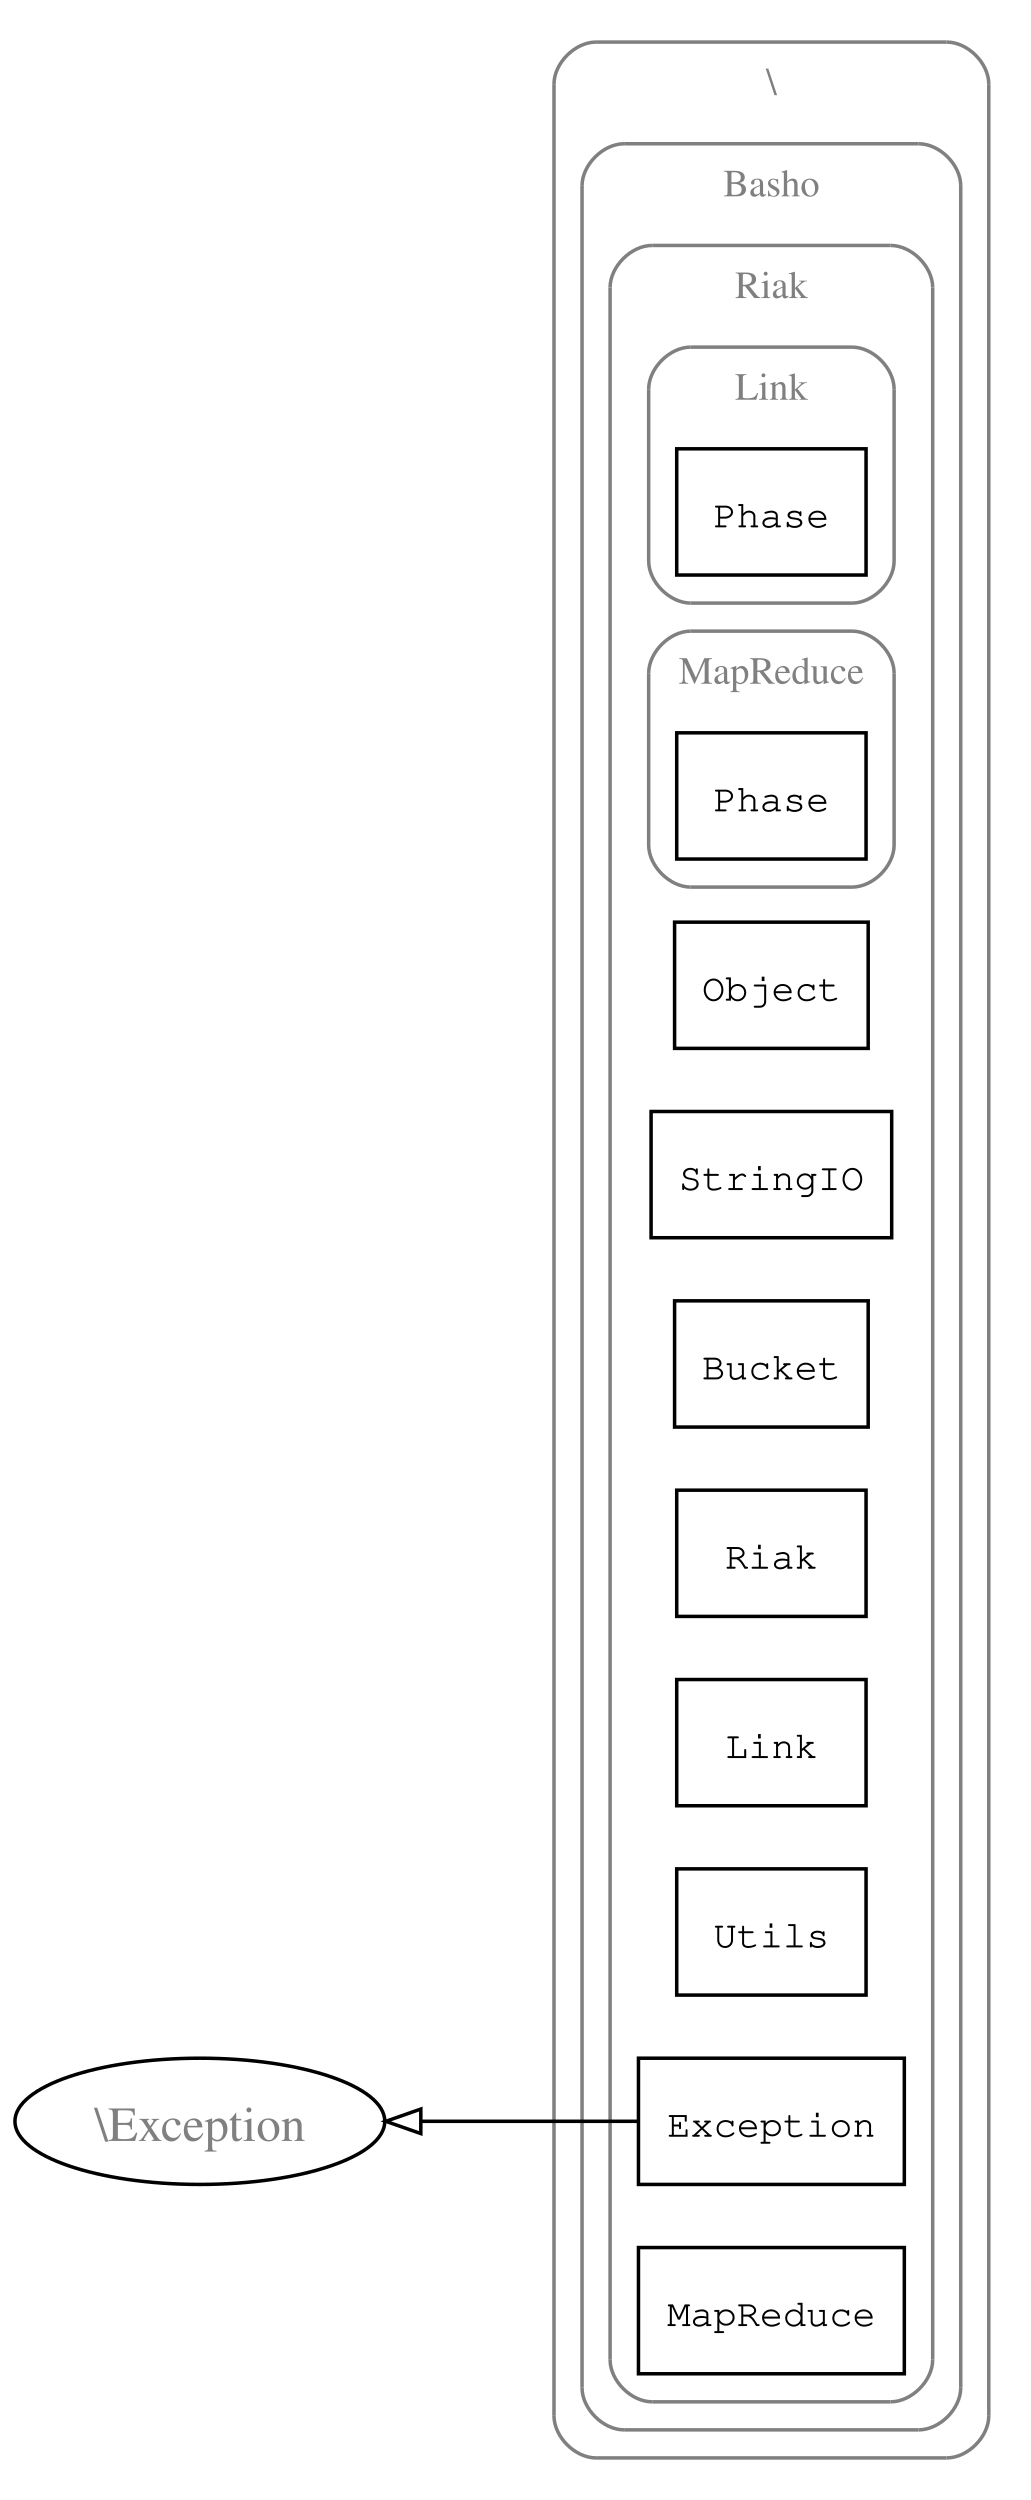
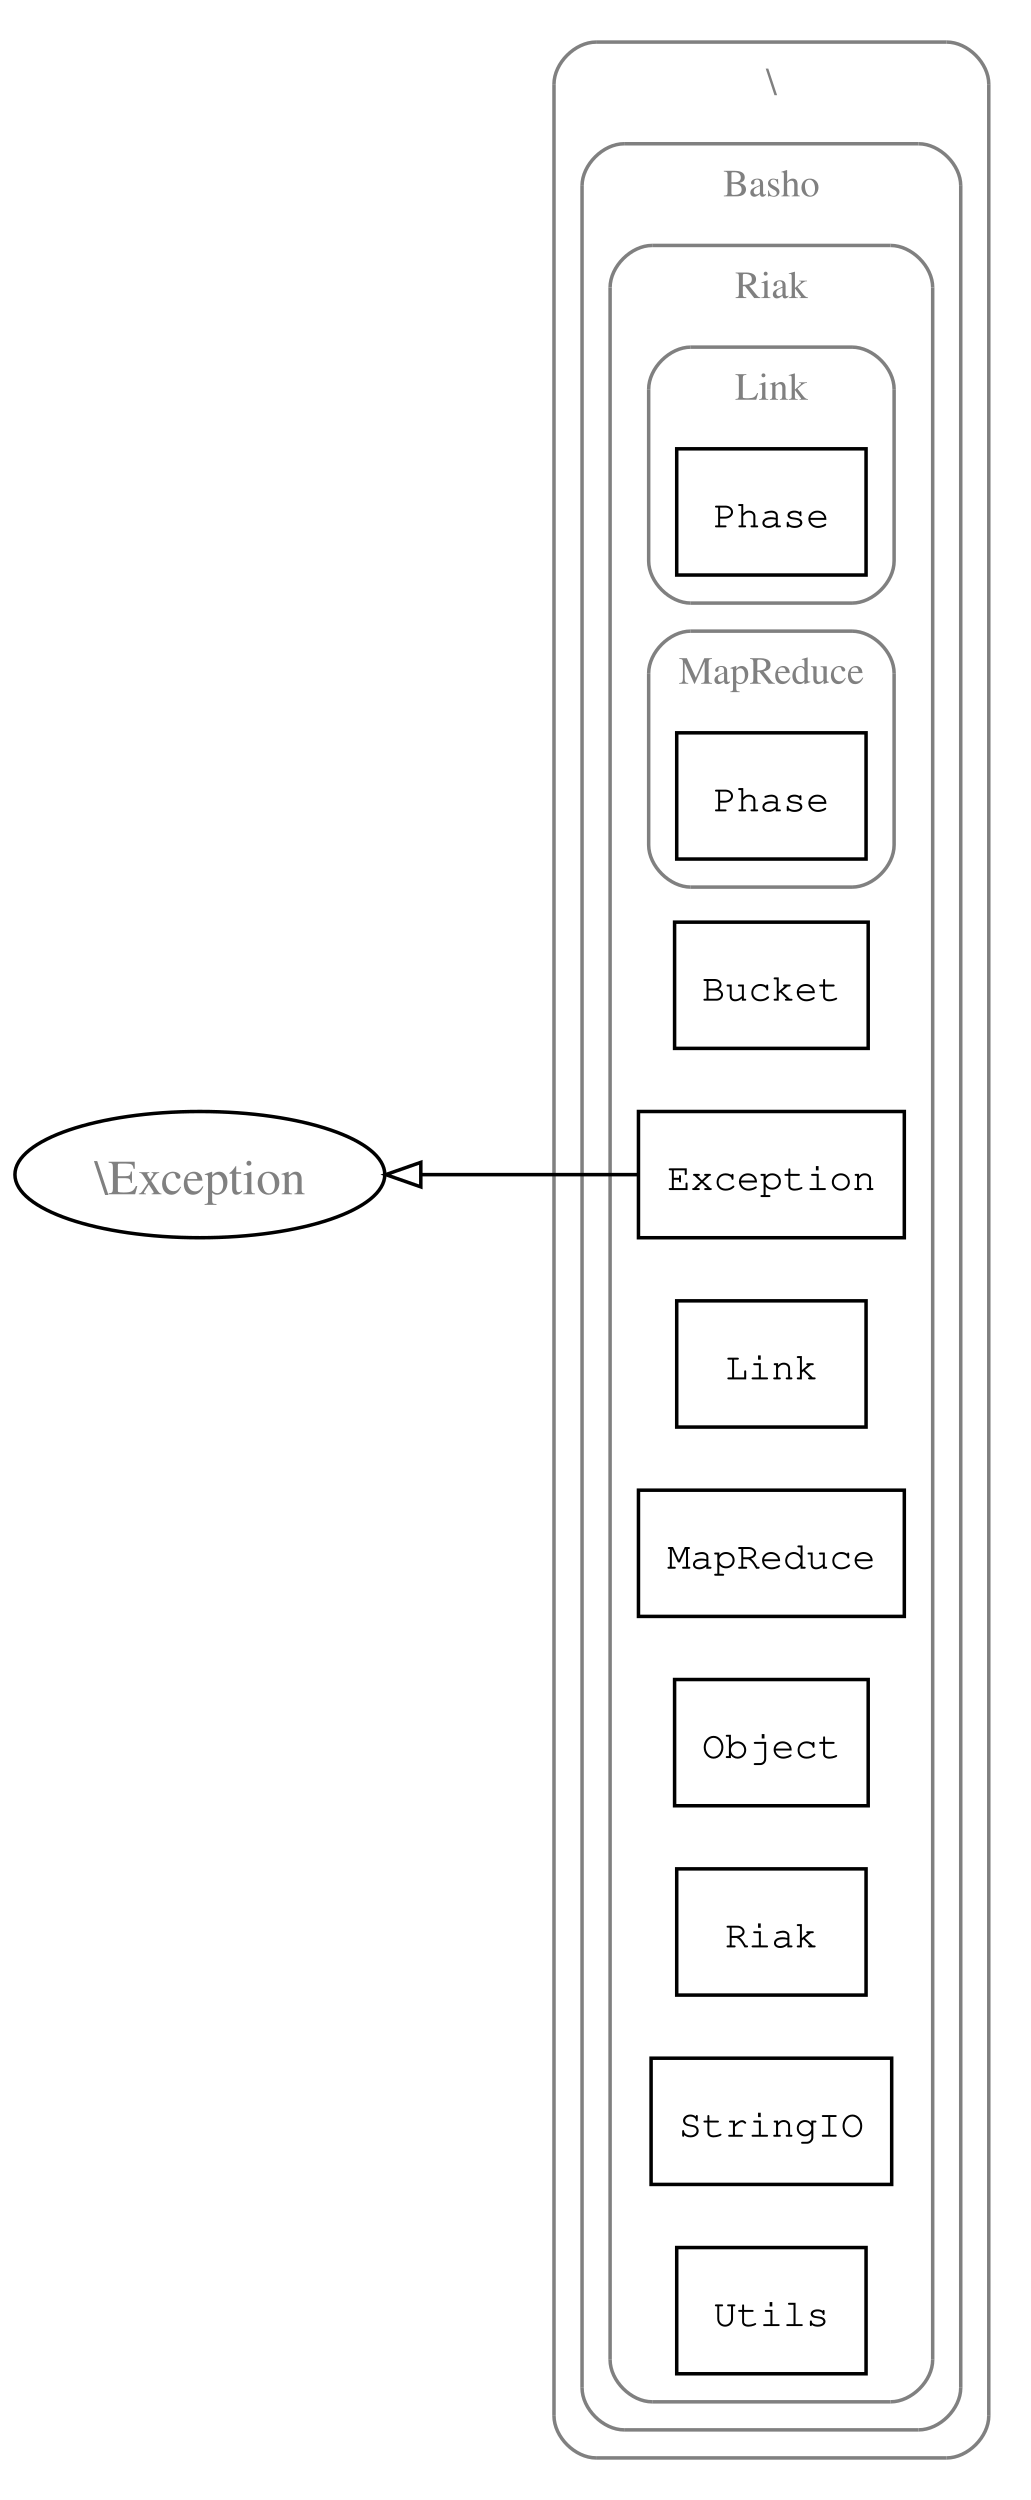
<svg xmlns="http://www.w3.org/2000/svg" width="294pt" height="713pt" viewBox="0.00 0.00 294.00 713.00">
  <g id="graph1" class="graph" transform="scale(1 1) rotate(0) translate(4 709)">
    <polygon fill="white" stroke="white" points="-4,5 -4,-709 291,-709 291,5 -4,5" />
    <g id="graph2" class="cluster">
      <polyline fill="none" stroke="gray" points="166,-8 266,-8 " />
      <path fill="none" stroke="gray" d="M266,-8C272,-8 278,-14 278,-20" />
      <polyline fill="none" stroke="gray" points="278,-20 278,-685 " />
      <path fill="none" stroke="gray" d="M278,-685C278,-691 272,-697 266,-697" />
      <polyline fill="none" stroke="gray" points="266,-697 166,-697 " />
      <path fill="none" stroke="gray" d="M166,-697C160,-697 154,-691 154,-685" />
      <polyline fill="none" stroke="gray" points="154,-685 154,-20 " />
      <path fill="none" stroke="gray" d="M154,-20C154,-14 160,-8 166,-8" />
      <text text-anchor="middle" x="216" y="-682" font-family="Times,serif" font-size="11.00" fill="gray">\</text>
    </g>
    <g id="graph3" class="cluster">
      <polyline fill="none" stroke="gray" points="174,-16 258,-16 " />
      <path fill="none" stroke="gray" d="M258,-16C264,-16 270,-22 270,-28" />
      <polyline fill="none" stroke="gray" points="270,-28 270,-656 " />
      <path fill="none" stroke="gray" d="M270,-656C270,-662 264,-668 258,-668" />
      <polyline fill="none" stroke="gray" points="258,-668 174,-668 " />
      <path fill="none" stroke="gray" d="M174,-668C168,-668 162,-662 162,-656" />
      <polyline fill="none" stroke="gray" points="162,-656 162,-28 " />
      <path fill="none" stroke="gray" d="M162,-28C162,-22 168,-16 174,-16" />
      <text text-anchor="middle" x="216" y="-653" font-family="Times,serif" font-size="11.00" fill="gray">Basho</text>
    </g>
    <g id="graph4" class="cluster">
      <polyline fill="none" stroke="gray" points="182,-24 250,-24 " />
      <path fill="none" stroke="gray" d="M250,-24C256,-24 262,-30 262,-36" />
      <polyline fill="none" stroke="gray" points="262,-36 262,-627 " />
      <path fill="none" stroke="gray" d="M262,-627C262,-633 256,-639 250,-639" />
      <polyline fill="none" stroke="gray" points="250,-639 182,-639 " />
      <path fill="none" stroke="gray" d="M182,-639C176,-639 170,-633 170,-627" />
      <polyline fill="none" stroke="gray" points="170,-627 170,-36 " />
      <path fill="none" stroke="gray" d="M170,-36C170,-30 176,-24 182,-24" />
      <text text-anchor="middle" x="216" y="-624" font-family="Times,serif" font-size="11.00" fill="gray">Riak</text>
    </g>
    <g id="graph5" class="cluster">
      <polyline fill="none" stroke="gray" points="193,-537 239,-537 " />
      <path fill="none" stroke="gray" d="M239,-537C245,-537 251,-543 251,-549" />
      <polyline fill="none" stroke="gray" points="251,-549 251,-598 " />
      <path fill="none" stroke="gray" d="M251,-598C251,-604 245,-610 239,-610" />
      <polyline fill="none" stroke="gray" points="239,-610 193,-610 " />
      <path fill="none" stroke="gray" d="M193,-610C187,-610 181,-604 181,-598" />
      <polyline fill="none" stroke="gray" points="181,-598 181,-549 " />
      <path fill="none" stroke="gray" d="M181,-549C181,-543 187,-537 193,-537" />
      <text text-anchor="middle" x="216" y="-595" font-family="Times,serif" font-size="11.00" fill="gray">Link</text>
    </g>
    <g id="graph6" class="cluster">
      <polyline fill="none" stroke="gray" points="193,-456 239,-456 " />
      <path fill="none" stroke="gray" d="M239,-456C245,-456 251,-462 251,-468" />
      <polyline fill="none" stroke="gray" points="251,-468 251,-517 " />
      <path fill="none" stroke="gray" d="M251,-517C251,-523 245,-529 239,-529" />
      <polyline fill="none" stroke="gray" points="239,-529 193,-529 " />
      <path fill="none" stroke="gray" d="M193,-529C187,-529 181,-523 181,-517" />
      <polyline fill="none" stroke="gray" points="181,-517 181,-468 " />
      <path fill="none" stroke="gray" d="M181,-468C181,-462 187,-456 193,-456" />
      <text text-anchor="middle" x="216" y="-514" font-family="Times,serif" font-size="11.00" fill="gray">MapReduce</text>
    </g>
    <g id="node5" class="node">
      <polygon fill="none" stroke="black" points="243,-581 189,-581 189,-545 243,-545 243,-581" />
      <text text-anchor="middle" x="216" y="-558.6" font-family="Courier,monospace" font-size="11.00">Phase</text>
    </g>
    <g id="node7" class="node">
      <polygon fill="none" stroke="black" points="243,-500 189,-500 189,-464 243,-464 243,-500" />
      <text text-anchor="middle" x="216" y="-477.6" font-family="Courier,monospace" font-size="11.00">Phase</text>
    </g>
    <g id="node8" class="node">
      <polygon fill="none" stroke="black" points="243.608,-446 188.392,-446 188.392,-410 243.608,-410 243.608,-446" />
-       <text text-anchor="middle" x="216" y="-423.6" font-family="Courier,monospace" font-size="11.00">Object</text>
+       <text text-anchor="middle" x="216" y="-423.6" font-family="Courier,monospace" font-size="11.00">Bucket</text>
    </g>
    <g id="node9" class="node">
-       <polygon fill="none" stroke="black" points="250.309,-392 181.691,-392 181.691,-356 250.309,-356 250.309,-392" />
-       <text text-anchor="middle" x="216" y="-369.6" font-family="Courier,monospace" font-size="11.00">StringIO</text>
+       <polygon fill="none" stroke="black" points="253.911,-392 178.089,-392 178.089,-356 253.911,-356 253.911,-392" />
+       <text text-anchor="middle" x="216" y="-369.6" font-family="Courier,monospace" font-size="11.00">Exception</text>
+     </g>
+     <g id="node17" class="node">
+       <ellipse fill="none" stroke="black" cx="53" cy="-374" rx="52.742" ry="18" />
+       <text text-anchor="middle" x="53" y="-368.4" font-family="Times,serif" font-size="14.00" fill="gray">\Exception</text>
+     </g>
+     <g id="edge7" class="edge">
+       <path fill="none" stroke="black" d="M178.063,-374C159.713,-374 137.042,-374 116.12,-374" />
+       <polygon fill="none" stroke="black" points="116.017,-370.5 106.017,-374 116.017,-377.5 116.017,-370.5" />
    </g>
    <g id="node10" class="node">
-       <polygon fill="none" stroke="black" points="243.608,-338 188.392,-338 188.392,-302 243.608,-302 243.608,-338" />
-       <text text-anchor="middle" x="216" y="-315.6" font-family="Courier,monospace" font-size="11.00">Bucket</text>
+       <polygon fill="none" stroke="black" points="243,-338 189,-338 189,-302 243,-302 243,-338" />
+       <text text-anchor="middle" x="216" y="-315.6" font-family="Courier,monospace" font-size="11.00">Link</text>
    </g>
    <g id="node11" class="node">
-       <polygon fill="none" stroke="black" points="243,-284 189,-284 189,-248 243,-248 243,-284" />
-       <text text-anchor="middle" x="216" y="-261.6" font-family="Courier,monospace" font-size="11.00">Riak</text>
+       <polygon fill="none" stroke="black" points="253.911,-284 178.089,-284 178.089,-248 253.911,-248 253.911,-284" />
+       <text text-anchor="middle" x="216" y="-261.6" font-family="Courier,monospace" font-size="11.00">MapReduce</text>
    </g>
    <g id="node12" class="node">
-       <polygon fill="none" stroke="black" points="243,-230 189,-230 189,-194 243,-194 243,-230" />
-       <text text-anchor="middle" x="216" y="-207.6" font-family="Courier,monospace" font-size="11.00">Link</text>
+       <polygon fill="none" stroke="black" points="243.608,-230 188.392,-230 188.392,-194 243.608,-194 243.608,-230" />
+       <text text-anchor="middle" x="216" y="-207.6" font-family="Courier,monospace" font-size="11.00">Object</text>
    </g>
    <g id="node13" class="node">
      <polygon fill="none" stroke="black" points="243,-176 189,-176 189,-140 243,-140 243,-176" />
-       <text text-anchor="middle" x="216" y="-153.6" font-family="Courier,monospace" font-size="11.00">Utils</text>
+       <text text-anchor="middle" x="216" y="-153.6" font-family="Courier,monospace" font-size="11.00">Riak</text>
    </g>
    <g id="node14" class="node">
-       <polygon fill="none" stroke="black" points="253.911,-122 178.089,-122 178.089,-86 253.911,-86 253.911,-122" />
-       <text text-anchor="middle" x="216" y="-99.6" font-family="Courier,monospace" font-size="11.00">Exception</text>
-     </g>
-     <g id="node17" class="node">
-       <ellipse fill="none" stroke="black" cx="53" cy="-104" rx="52.742" ry="18" />
-       <text text-anchor="middle" x="53" y="-98.4" font-family="Times,serif" font-size="14.00" fill="gray">\Exception</text>
-     </g>
-     <g id="edge7" class="edge">
-       <path fill="none" stroke="black" d="M178.063,-104C159.713,-104 137.042,-104 116.12,-104" />
-       <polygon fill="none" stroke="black" points="116.017,-100.5 106.017,-104 116.017,-107.5 116.017,-100.5" />
+       <polygon fill="none" stroke="black" points="250.309,-122 181.691,-122 181.691,-86 250.309,-86 250.309,-122" />
+       <text text-anchor="middle" x="216" y="-99.6" font-family="Courier,monospace" font-size="11.00">StringIO</text>
    </g>
    <g id="node15" class="node">
-       <polygon fill="none" stroke="black" points="253.911,-68 178.089,-68 178.089,-32 253.911,-32 253.911,-68" />
-       <text text-anchor="middle" x="216" y="-45.6" font-family="Courier,monospace" font-size="11.00">MapReduce</text>
+       <polygon fill="none" stroke="black" points="243,-68 189,-68 189,-32 243,-32 243,-68" />
+       <text text-anchor="middle" x="216" y="-45.6" font-family="Courier,monospace" font-size="11.00">Utils</text>
    </g>
  </g>
</svg>
